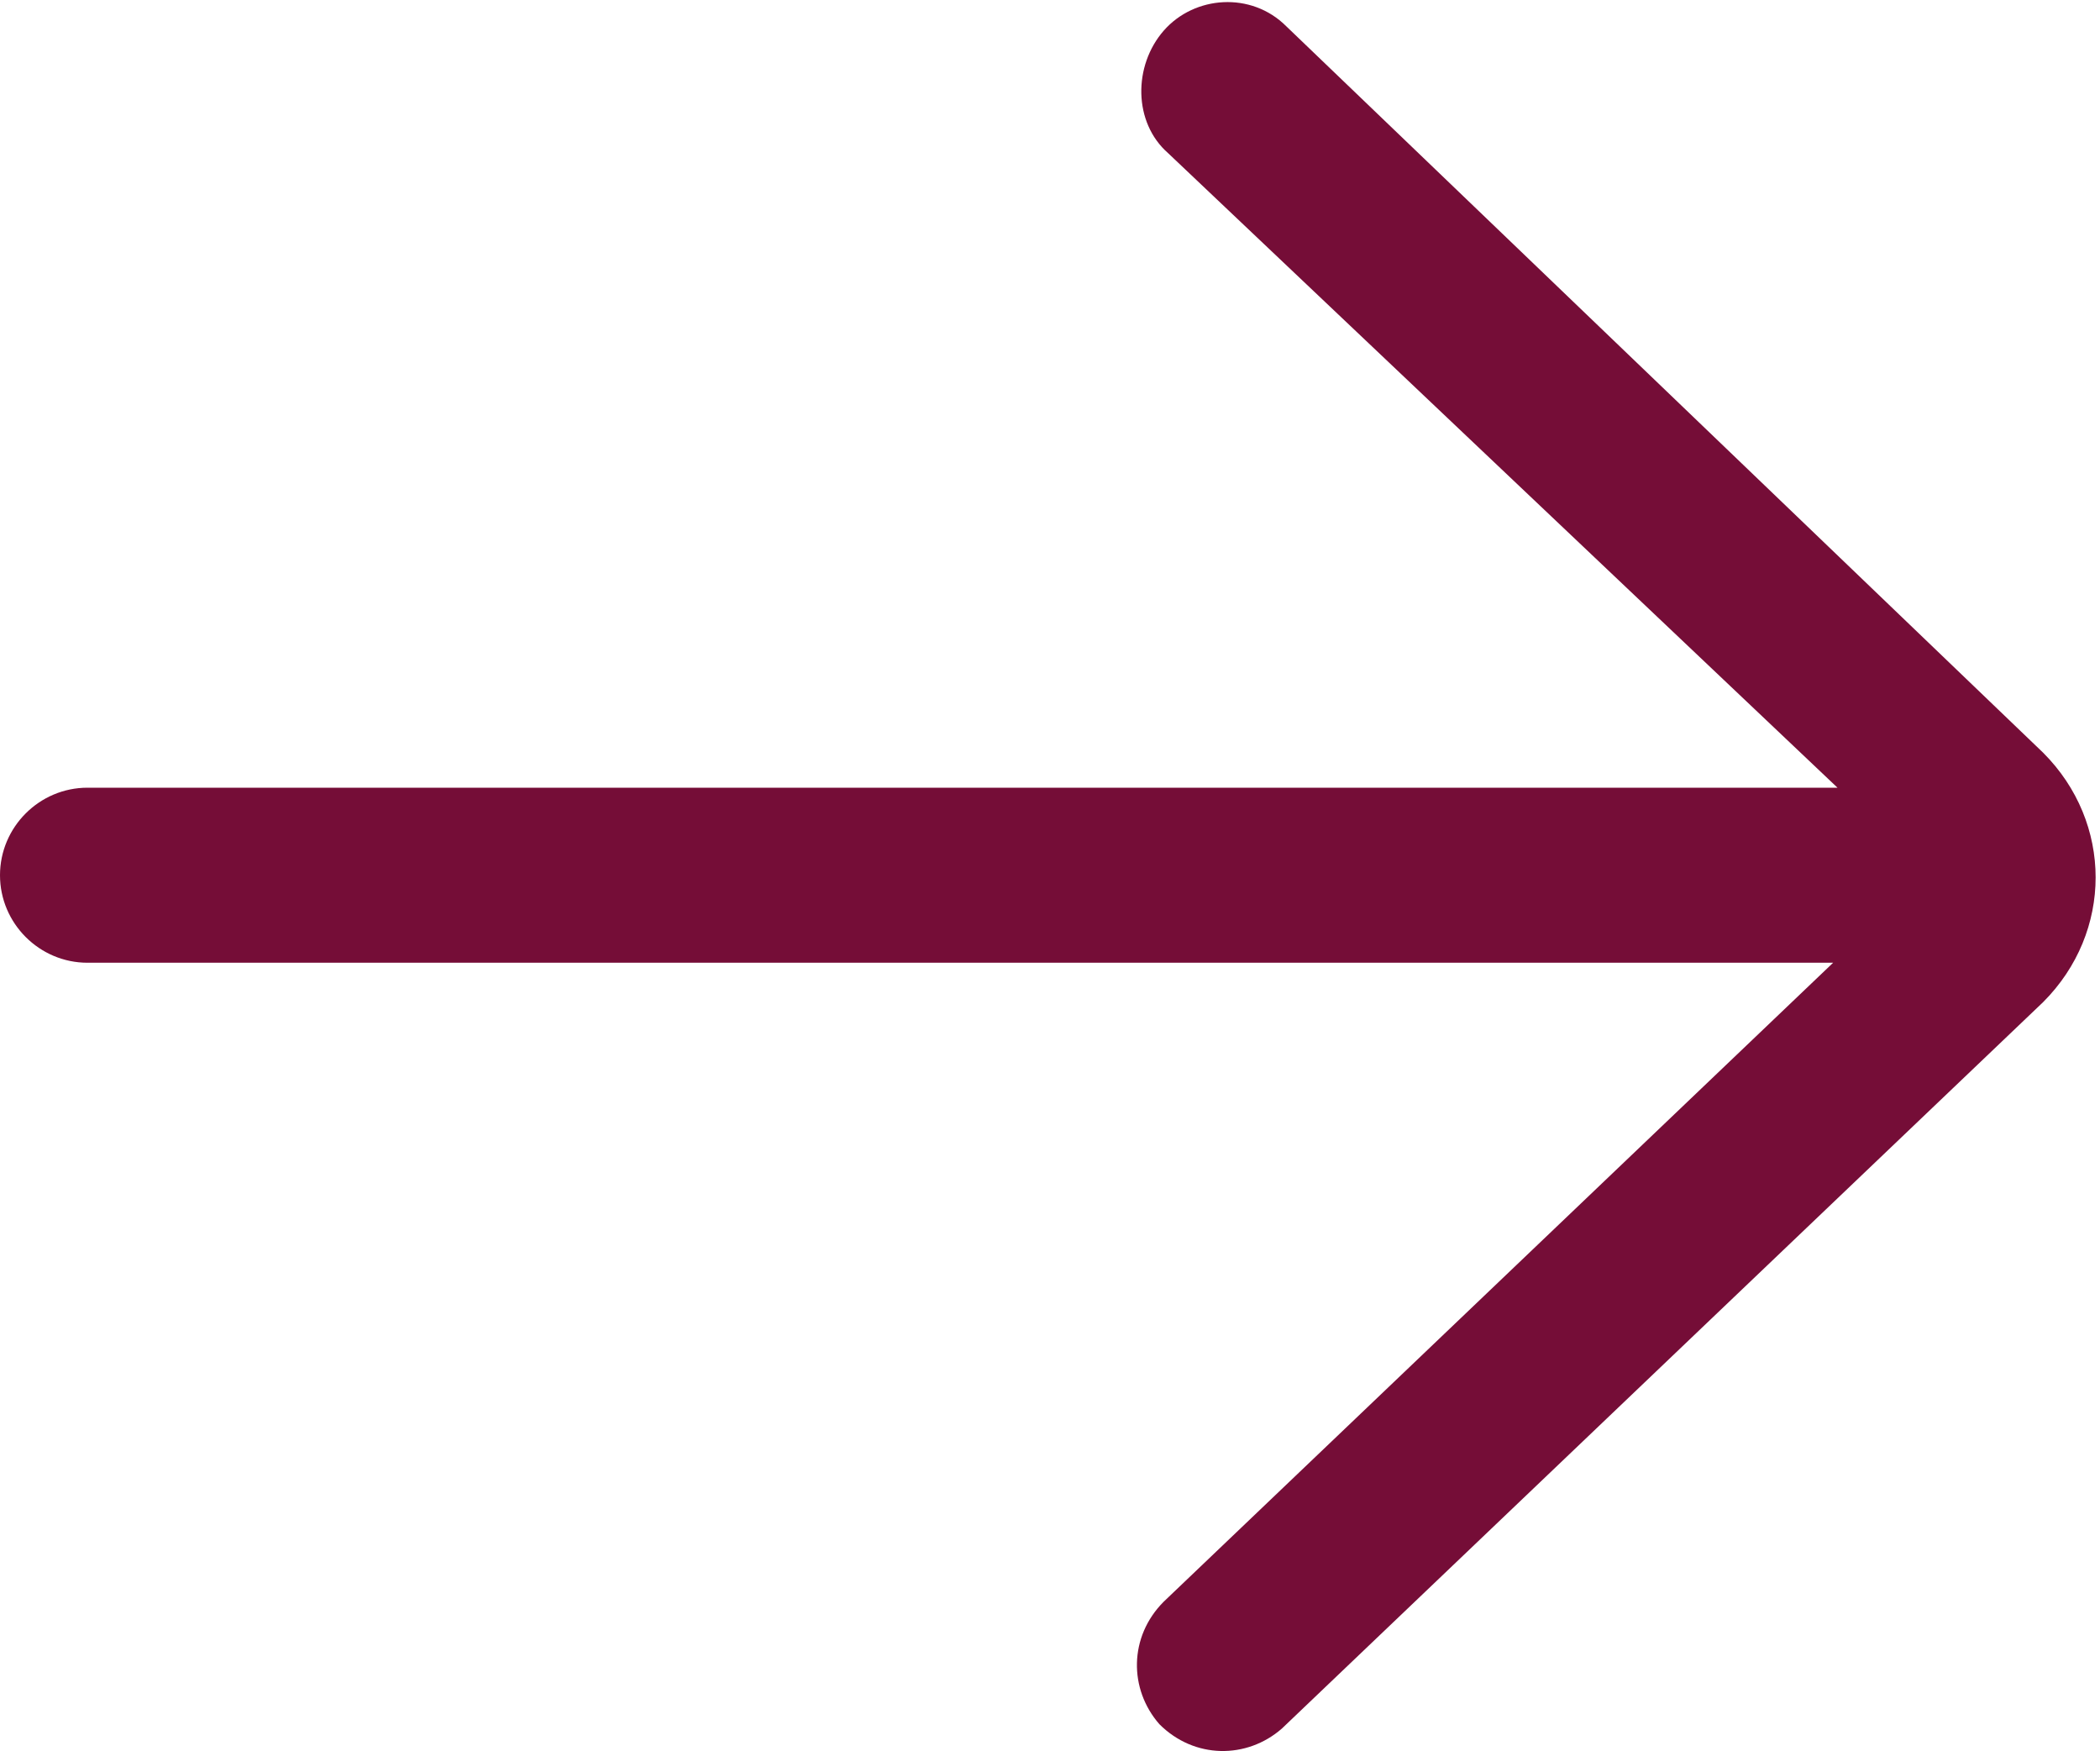
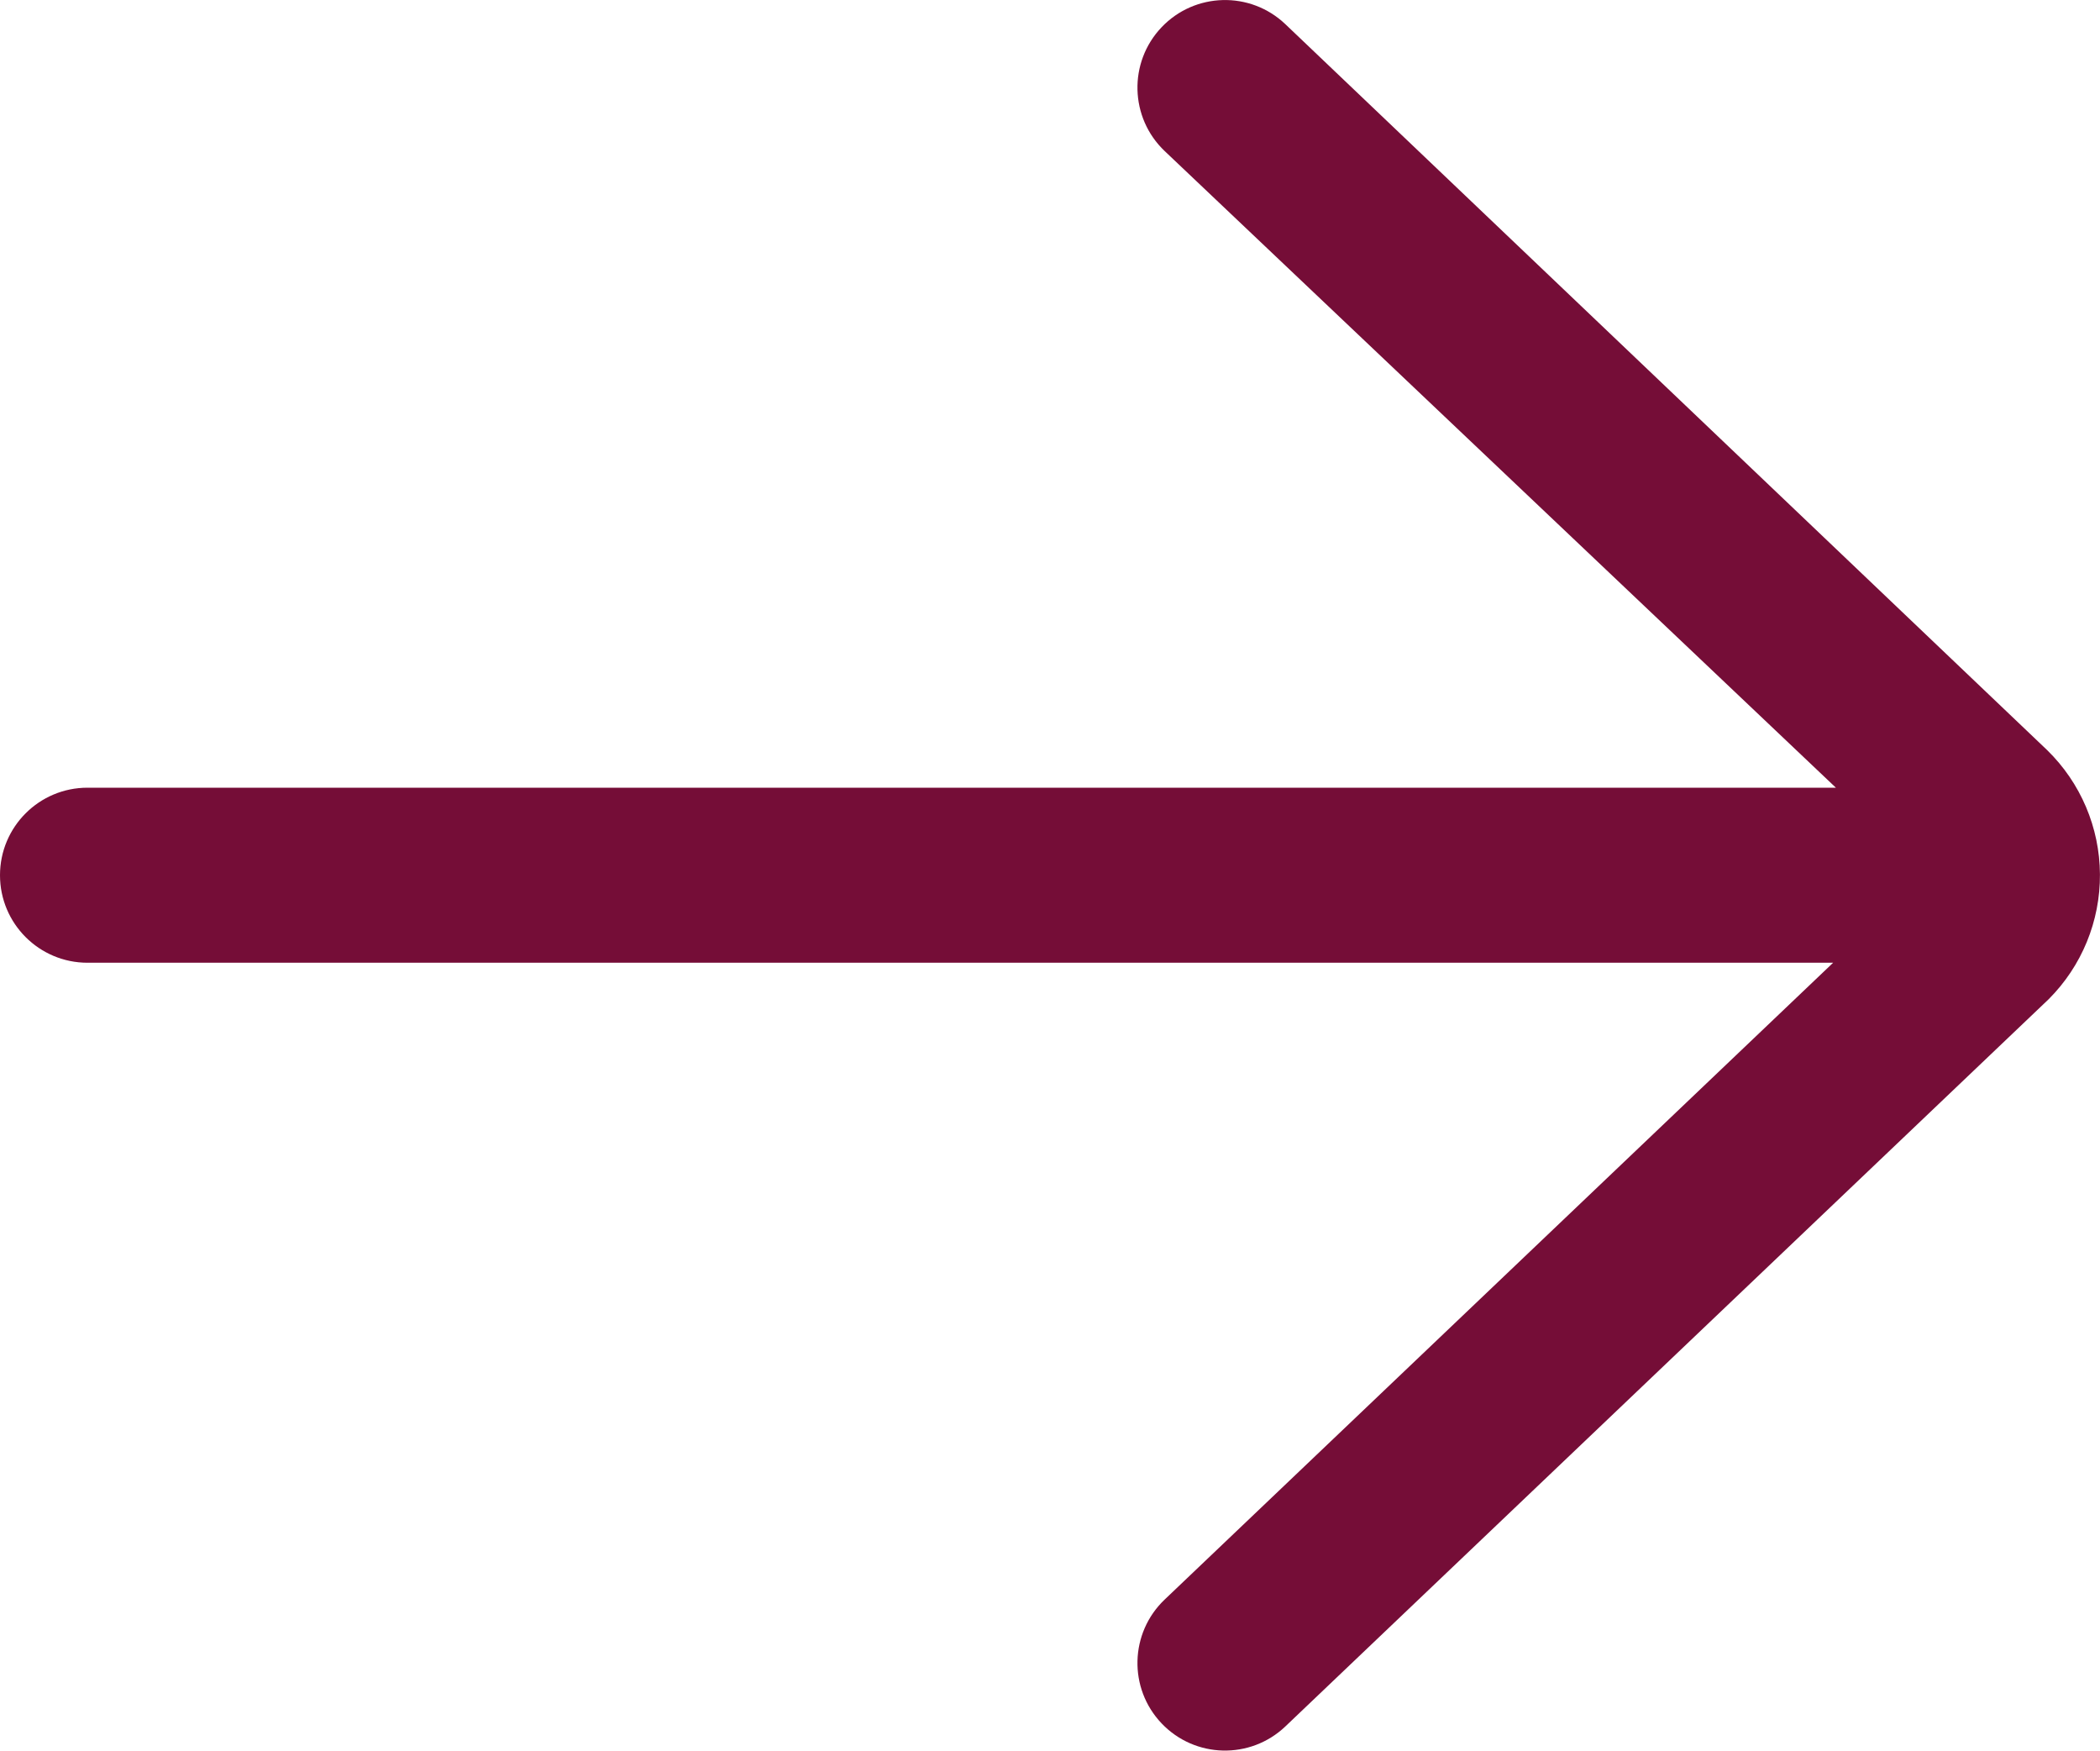
- <svg xmlns="http://www.w3.org/2000/svg" version="1.1" id="Calque_1" x="0px" y="0px" viewBox="0 0 48 40" style="enable-background:new 0 0 48 40;" xml:space="preserve">
-   <style type="text/css">
- 	.st0{fill:#750D37;}
- </style>
-   <path id="right-arrow" class="st0" d="M29.4,0.6c-0.8-0.8-2.1-0.7-2.8,0.1s-0.7,2.1,0.1,2.8L42,18H2c-1.1,0-2,0.9-2,2  c0,1.1,0.9,2,2,2h39.9L26.6,36.6c-0.8,0.8-0.8,2-0.1,2.8c0.8,0.8,2,0.8,2.8,0.1l17.4-16.6c1.6-1.6,1.6-4.1,0-5.7c0,0,0,0,0,0  L29.4,0.6z" />
+ <svg xmlns="http://www.w3.org/2000/svg" width="48" height="40" viewBox="0 0 48 40">
+   <path id="right-arrow" d="M37.379,12.552a2,2,0,0,0-2.758,2.9L49.963,30H10a2,2,0,0,0,0,4H49.9L34.621,48.552a2,2,0,1,0,2.758,2.9l17.449-16.62a4,4,0,0,0-.035-5.69Z" transform="translate(-8 -12)" fill="#750d37" />
</svg>
